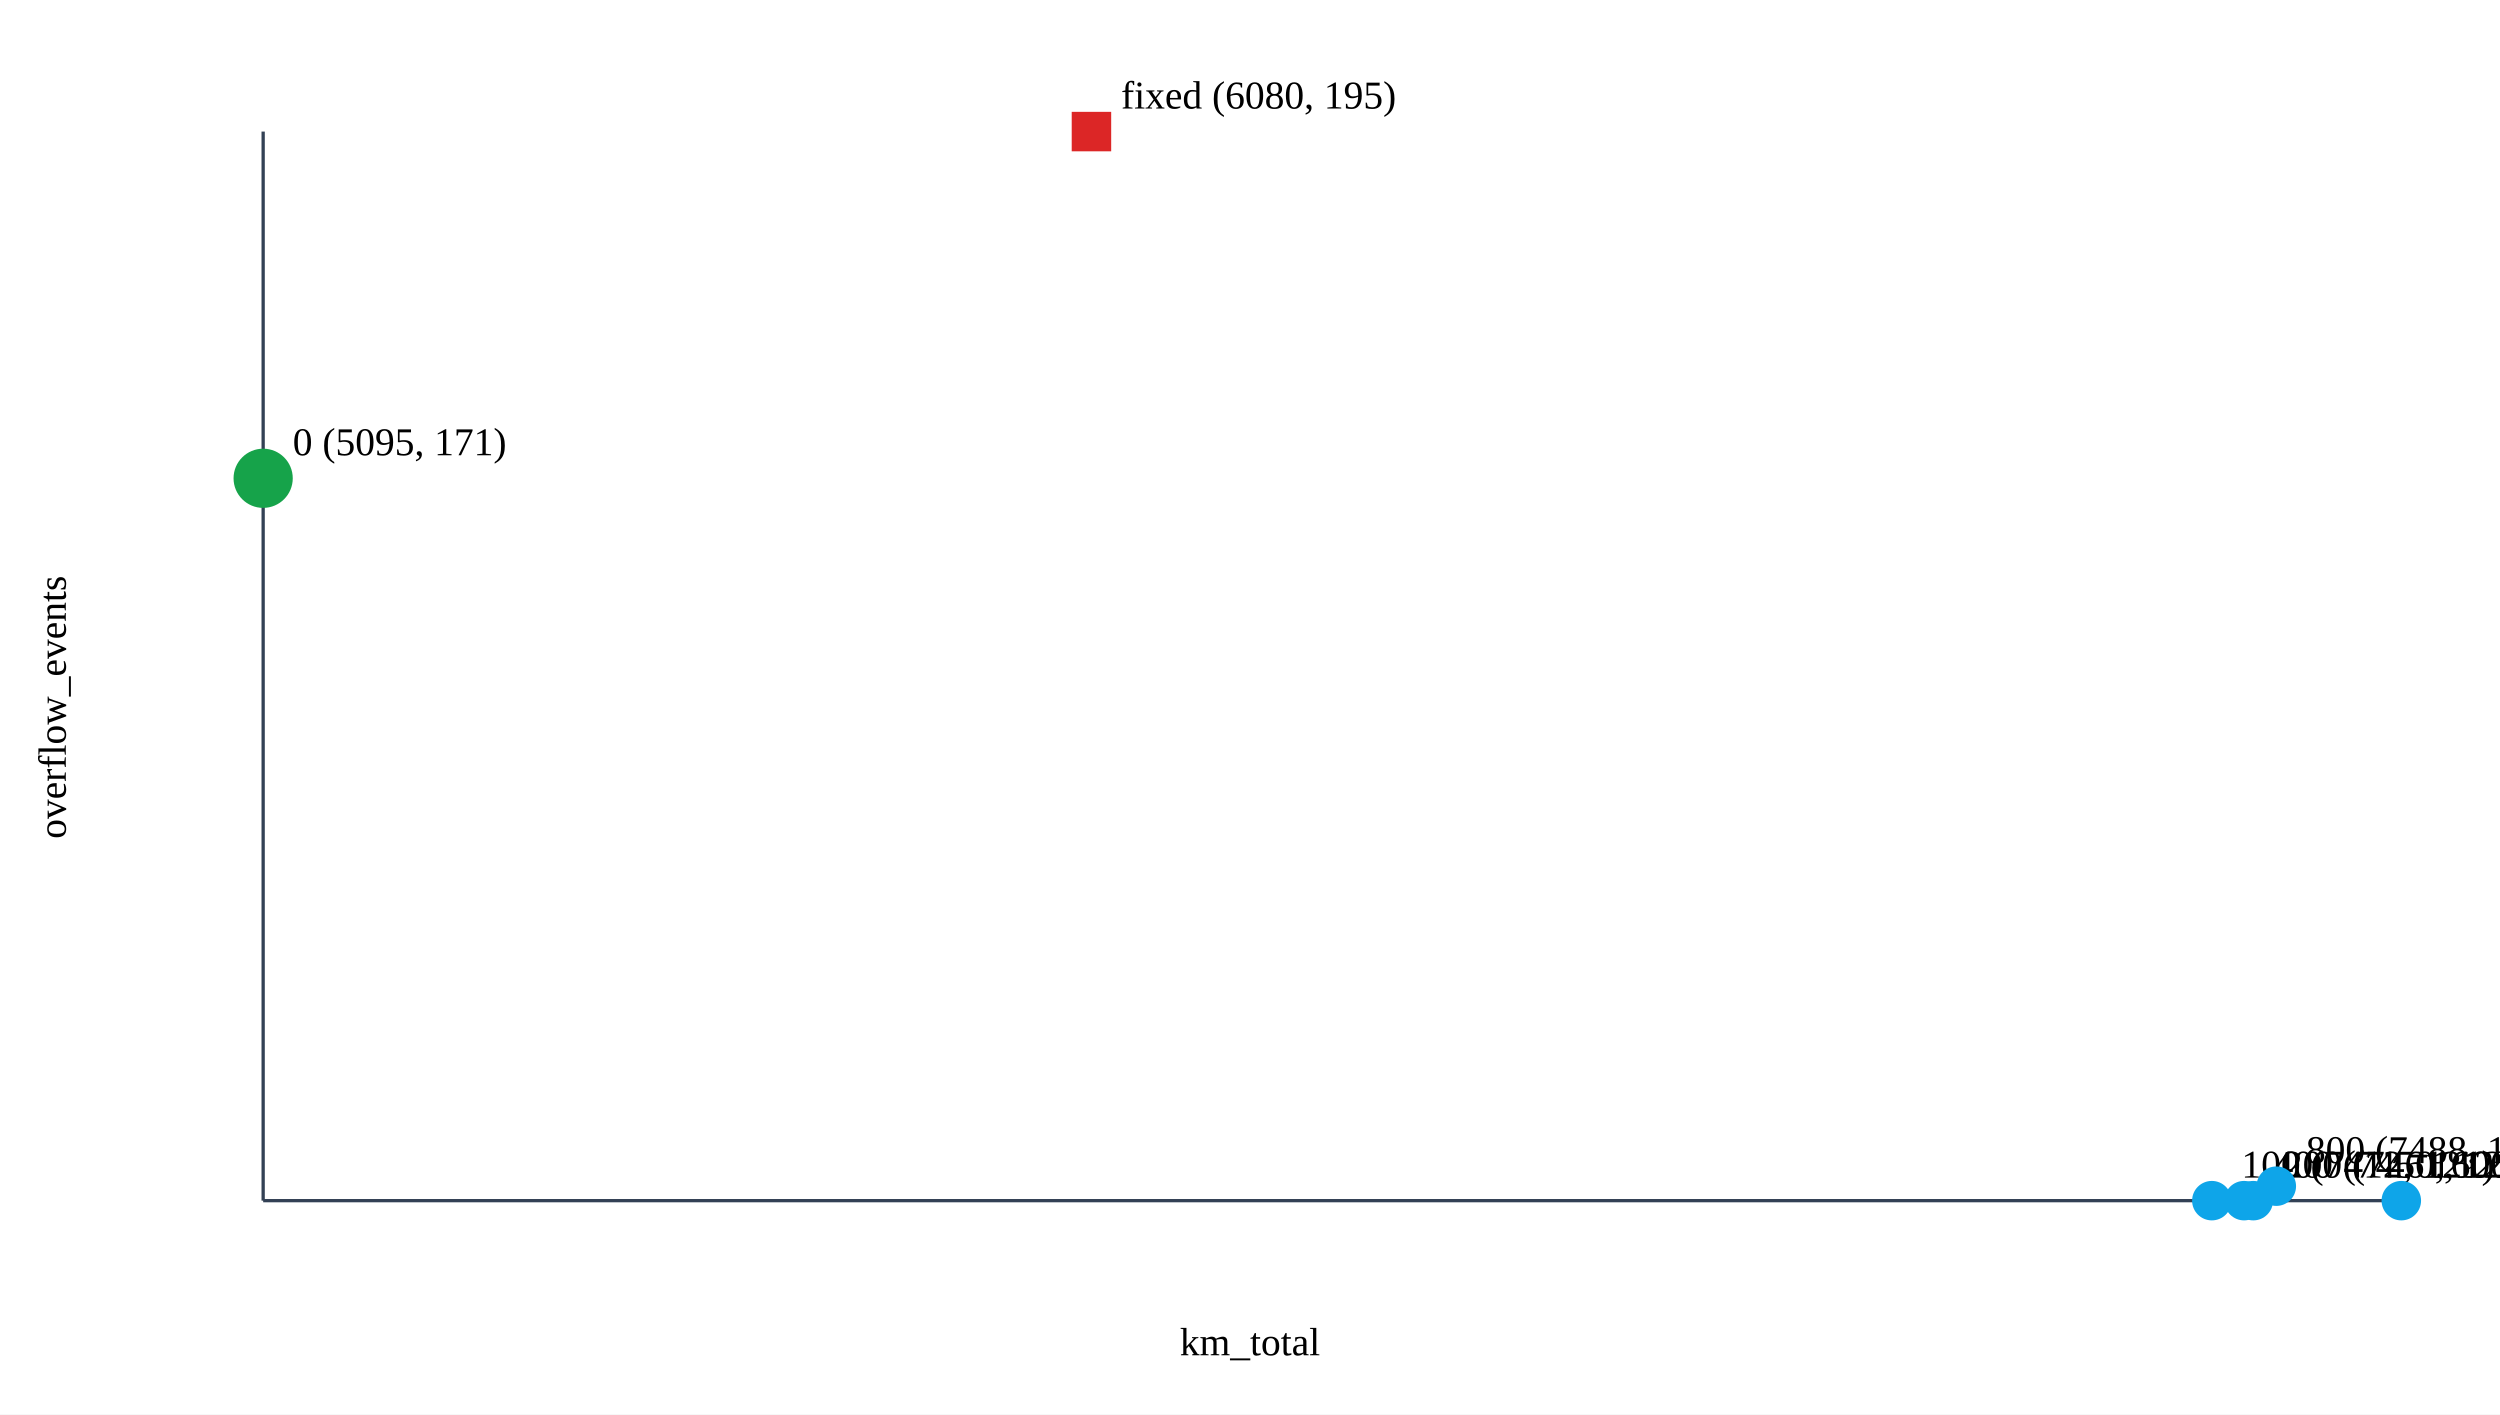
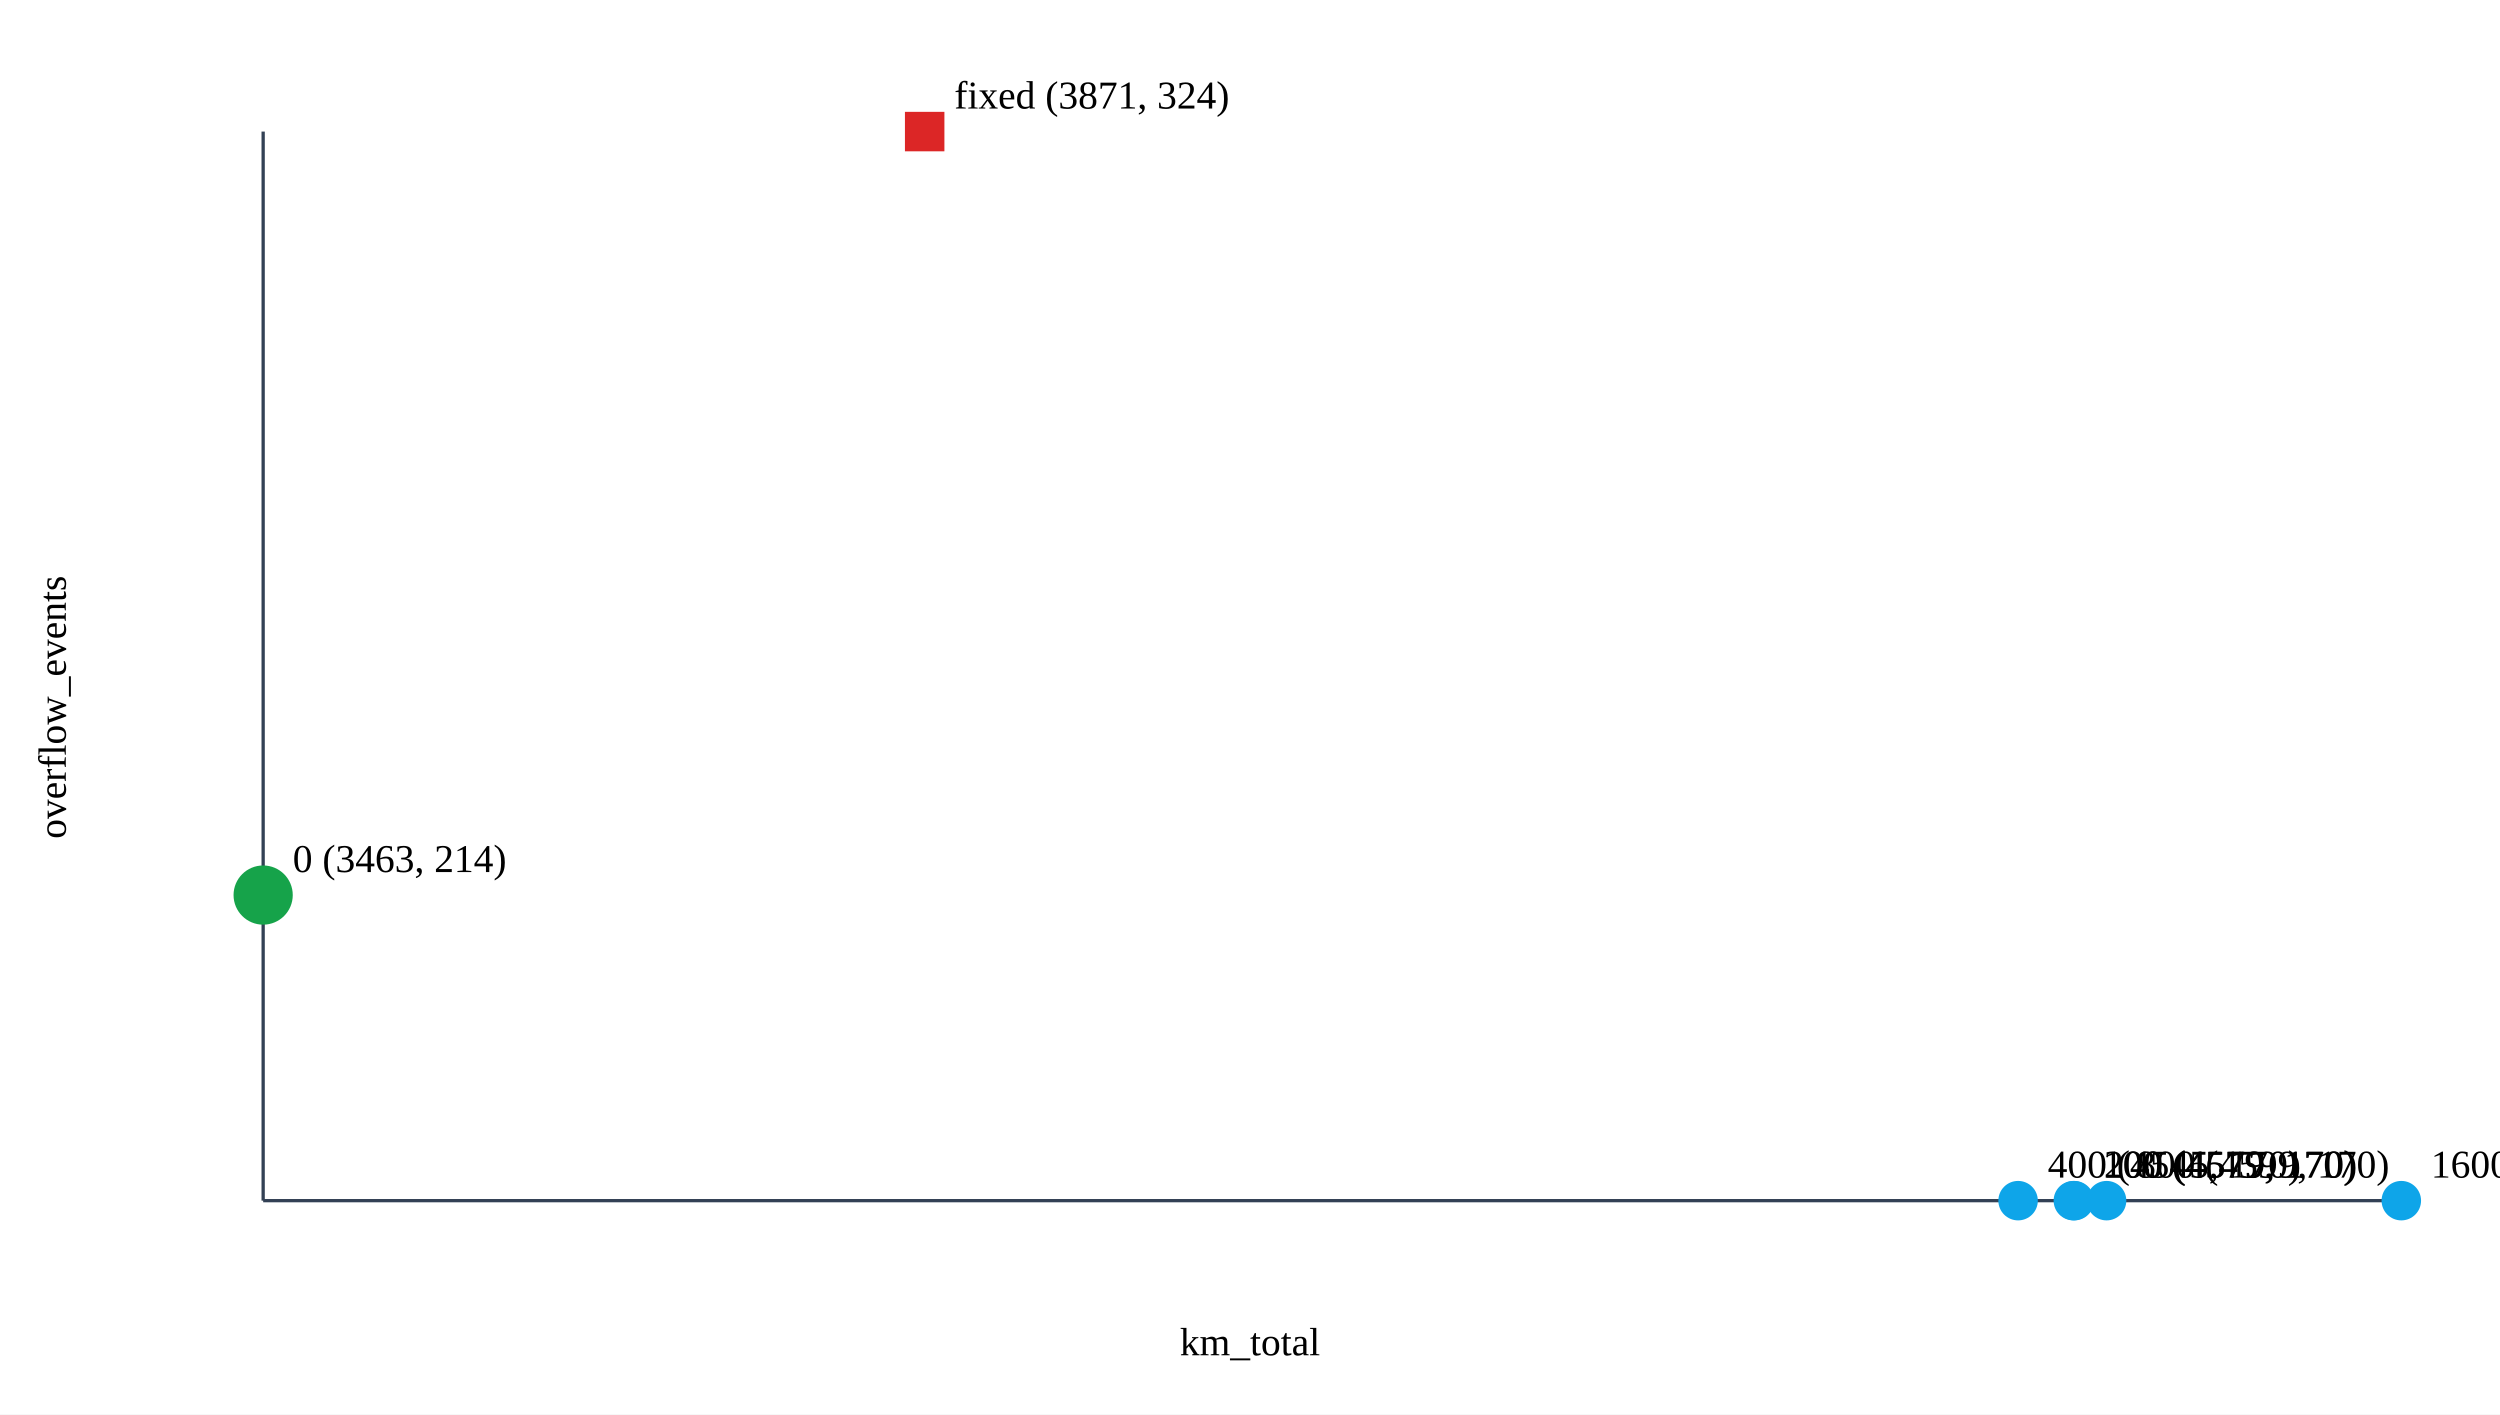
<svg xmlns="http://www.w3.org/2000/svg" width="760" height="430" viewBox="0 0 760 430">
  <rect width="100%" height="100%" fill="white" />
  <line x1="80" y1="365" x2="730" y2="365" stroke="#334155" />
  <line x1="80" y1="40" x2="80" y2="365" stroke="#334155" />
  <text x="380" y="412" text-anchor="middle">km_total</text>
  <text x="20" y="215" text-anchor="middle" transform="rotate(-90 20 215)">overflow_events</text>
-   <circle cx="80.0" cy="145.4" r="9" fill="#16a34a" />
-   <text x="89.0" y="138.4" font-size="12">0 (5095, 171)</text>
-   <circle cx="672.4" cy="365.0" r="6" fill="#0ea5e9" />
-   <text x="681.4" y="358.0" font-size="12">100 (7412, 121)</text>
-   <circle cx="685.0" cy="365.0" r="6" fill="#0ea5e9" />
-   <text x="694.0" y="358.0" font-size="12">200 (7461, 121)</text>
-   <circle cx="682.2" cy="365.0" r="6" fill="#0ea5e9" />
-   <text x="691.2" y="358.0" font-size="12">400 (7450, 121)</text>
-   <circle cx="692.0" cy="360.6" r="6" fill="#0ea5e9" />
-   <text x="701.0" y="353.6" font-size="12">800 (7488, 122)</text>
+   <circle cx="80.0" cy="272.1" r="9" fill="#16a34a" />
+   <text x="89.0" y="265.1" font-size="12">0 (3463, 214)</text>
+   <circle cx="630.3" cy="365.0" r="6" fill="#0ea5e9" />
+   <text x="639.3" y="358.0" font-size="12">100 (4579, 170)</text>
+   <circle cx="630.6" cy="365.0" r="6" fill="#0ea5e9" />
+   <text x="639.6" y="358.0" font-size="12">200 (4579, 170)</text>
+   <circle cx="613.5" cy="365.0" r="6" fill="#0ea5e9" />
+   <text x="622.5" y="358.0" font-size="12">400 (4545, 170)</text>
+   <circle cx="640.4" cy="365.0" r="6" fill="#0ea5e9" />
+   <text x="649.4" y="358.0" font-size="12">800 (4599, 170)</text>
  <circle cx="730.0" cy="365.0" r="6" fill="#0ea5e9" />
-   <text x="739.0" y="358.0" font-size="12">1600 (7637, 121)</text>
-   <rect x="325.8" y="34.0" width="12" height="12" fill="#dc2626" />
-   <text x="340.8" y="33.0" font-size="12">fixed (6080, 195)</text>
+   <text x="739.0" y="358.0" font-size="12">1600 (4781, 170)</text>
+   <rect x="275.1" y="34.0" width="12" height="12" fill="#dc2626" />
+   <text x="290.1" y="33.0" font-size="12">fixed (3871, 324)</text>
</svg>
